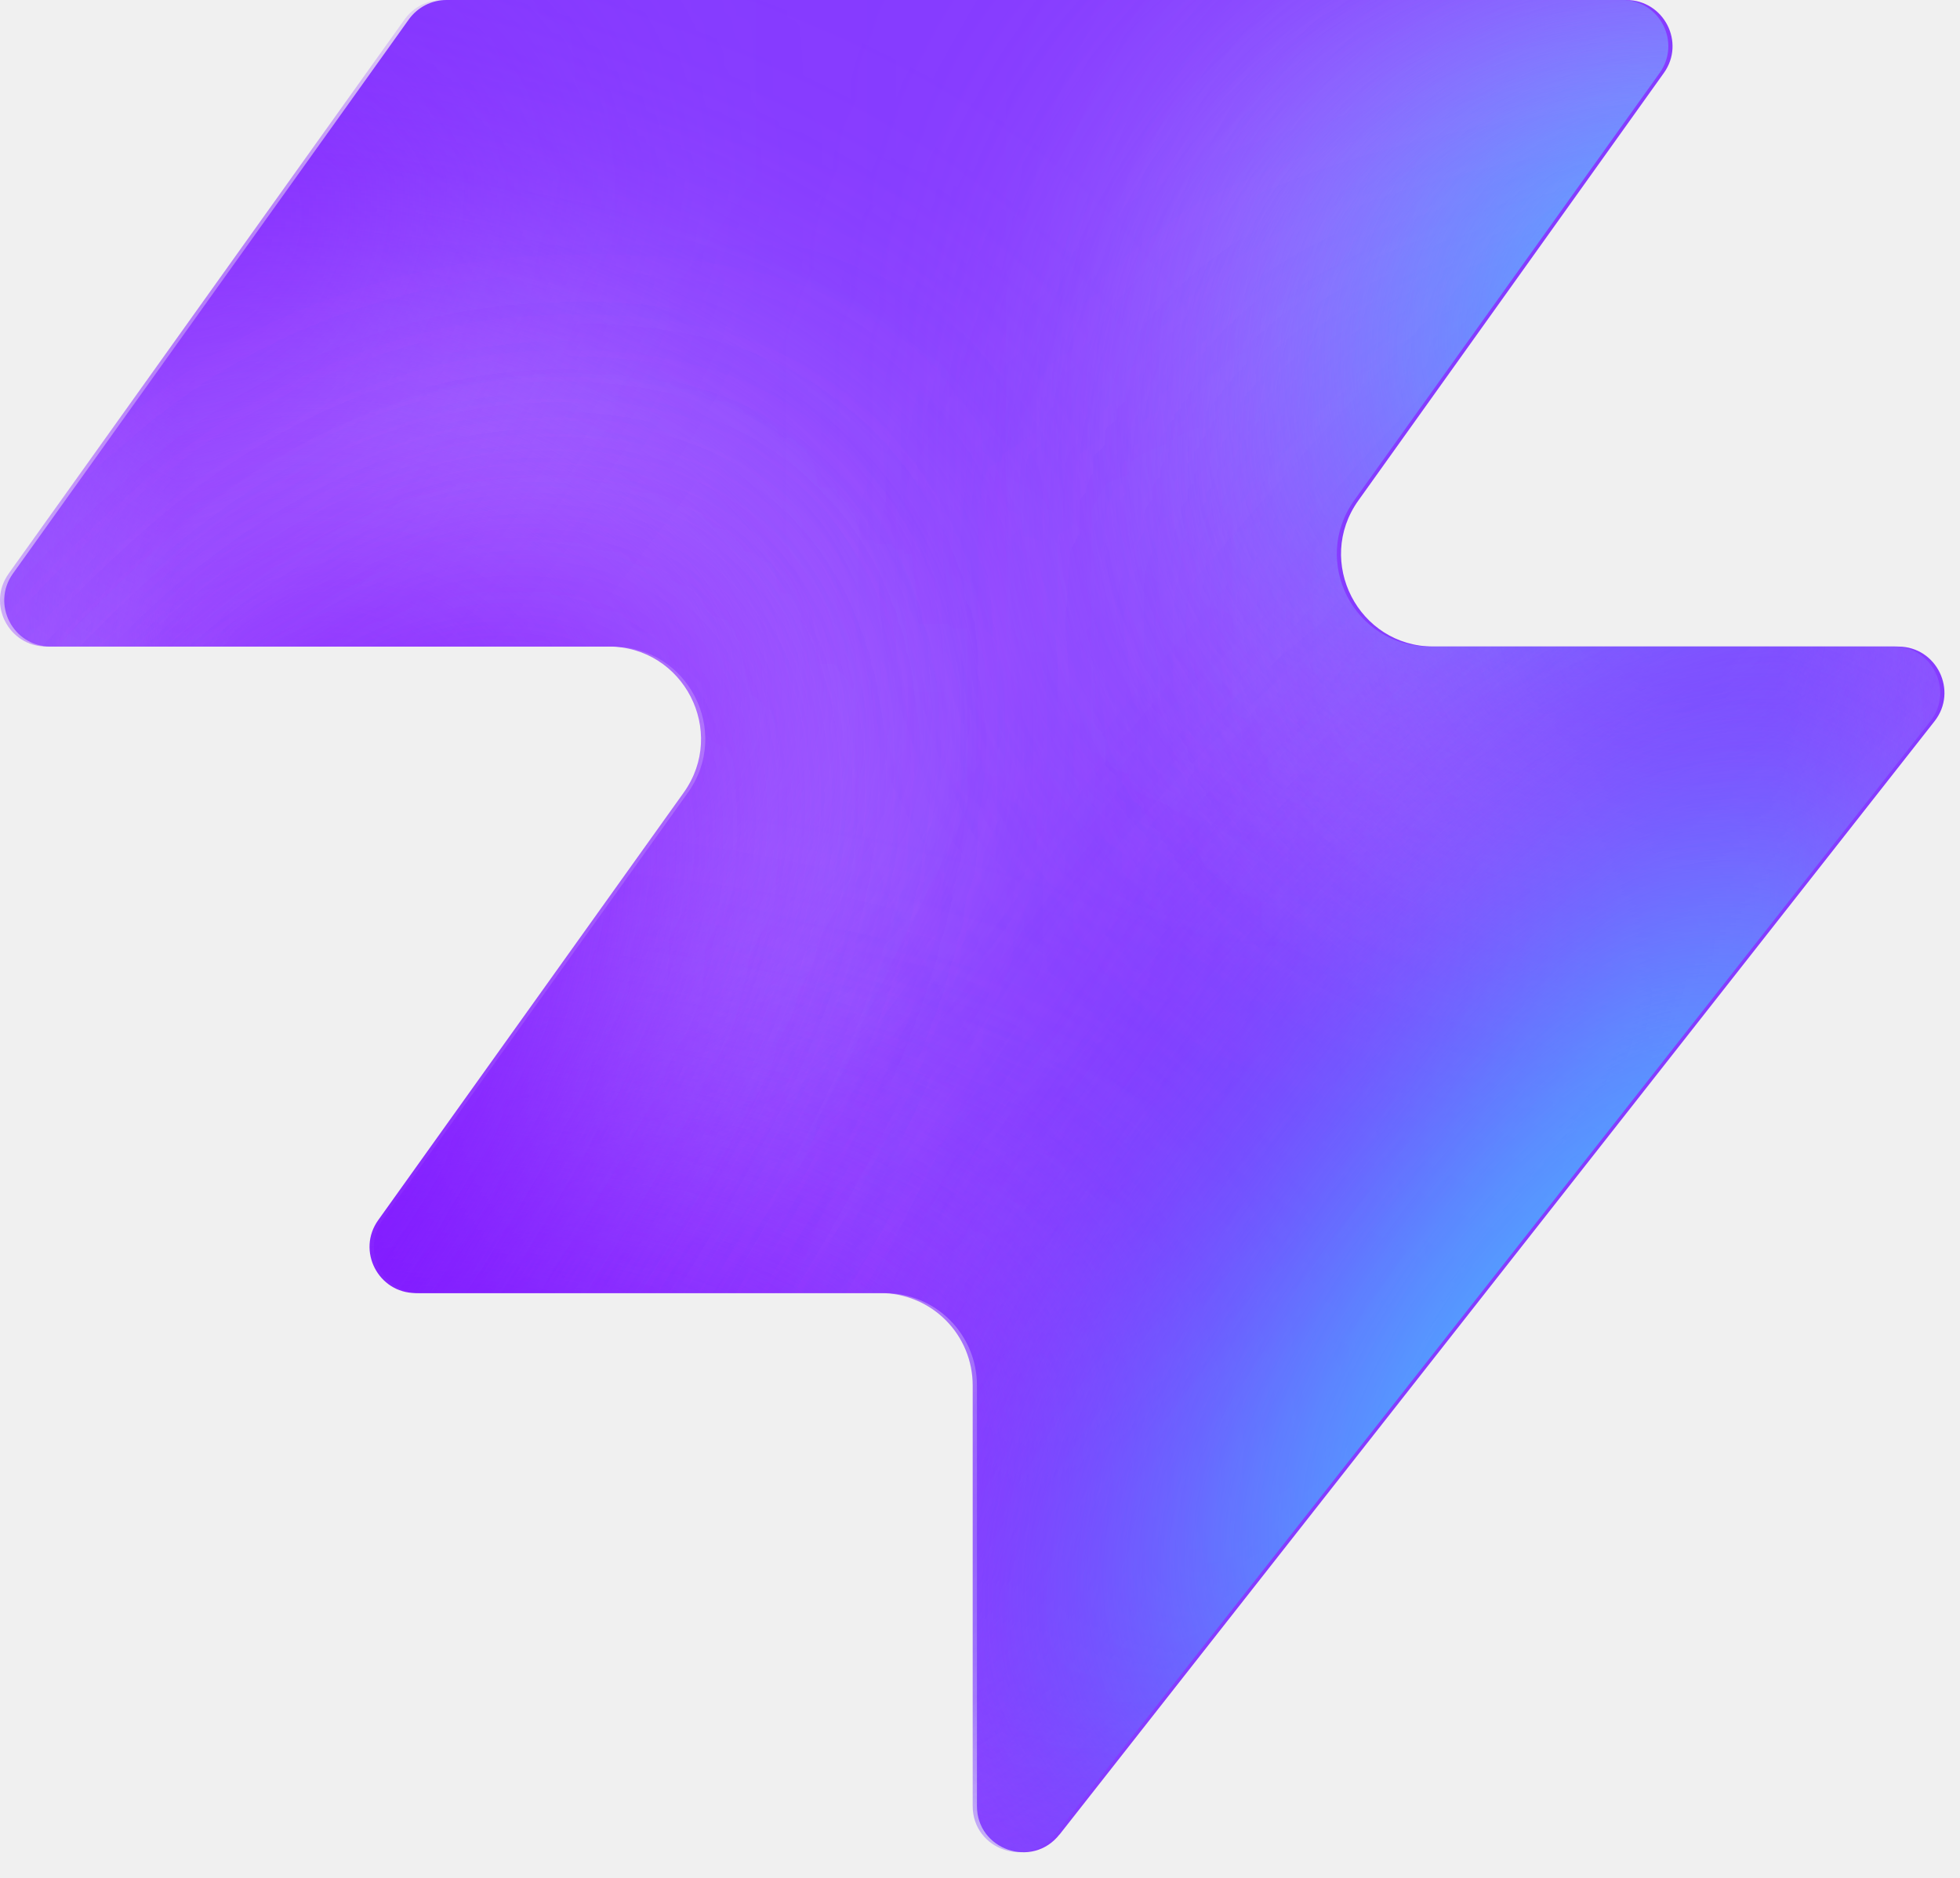
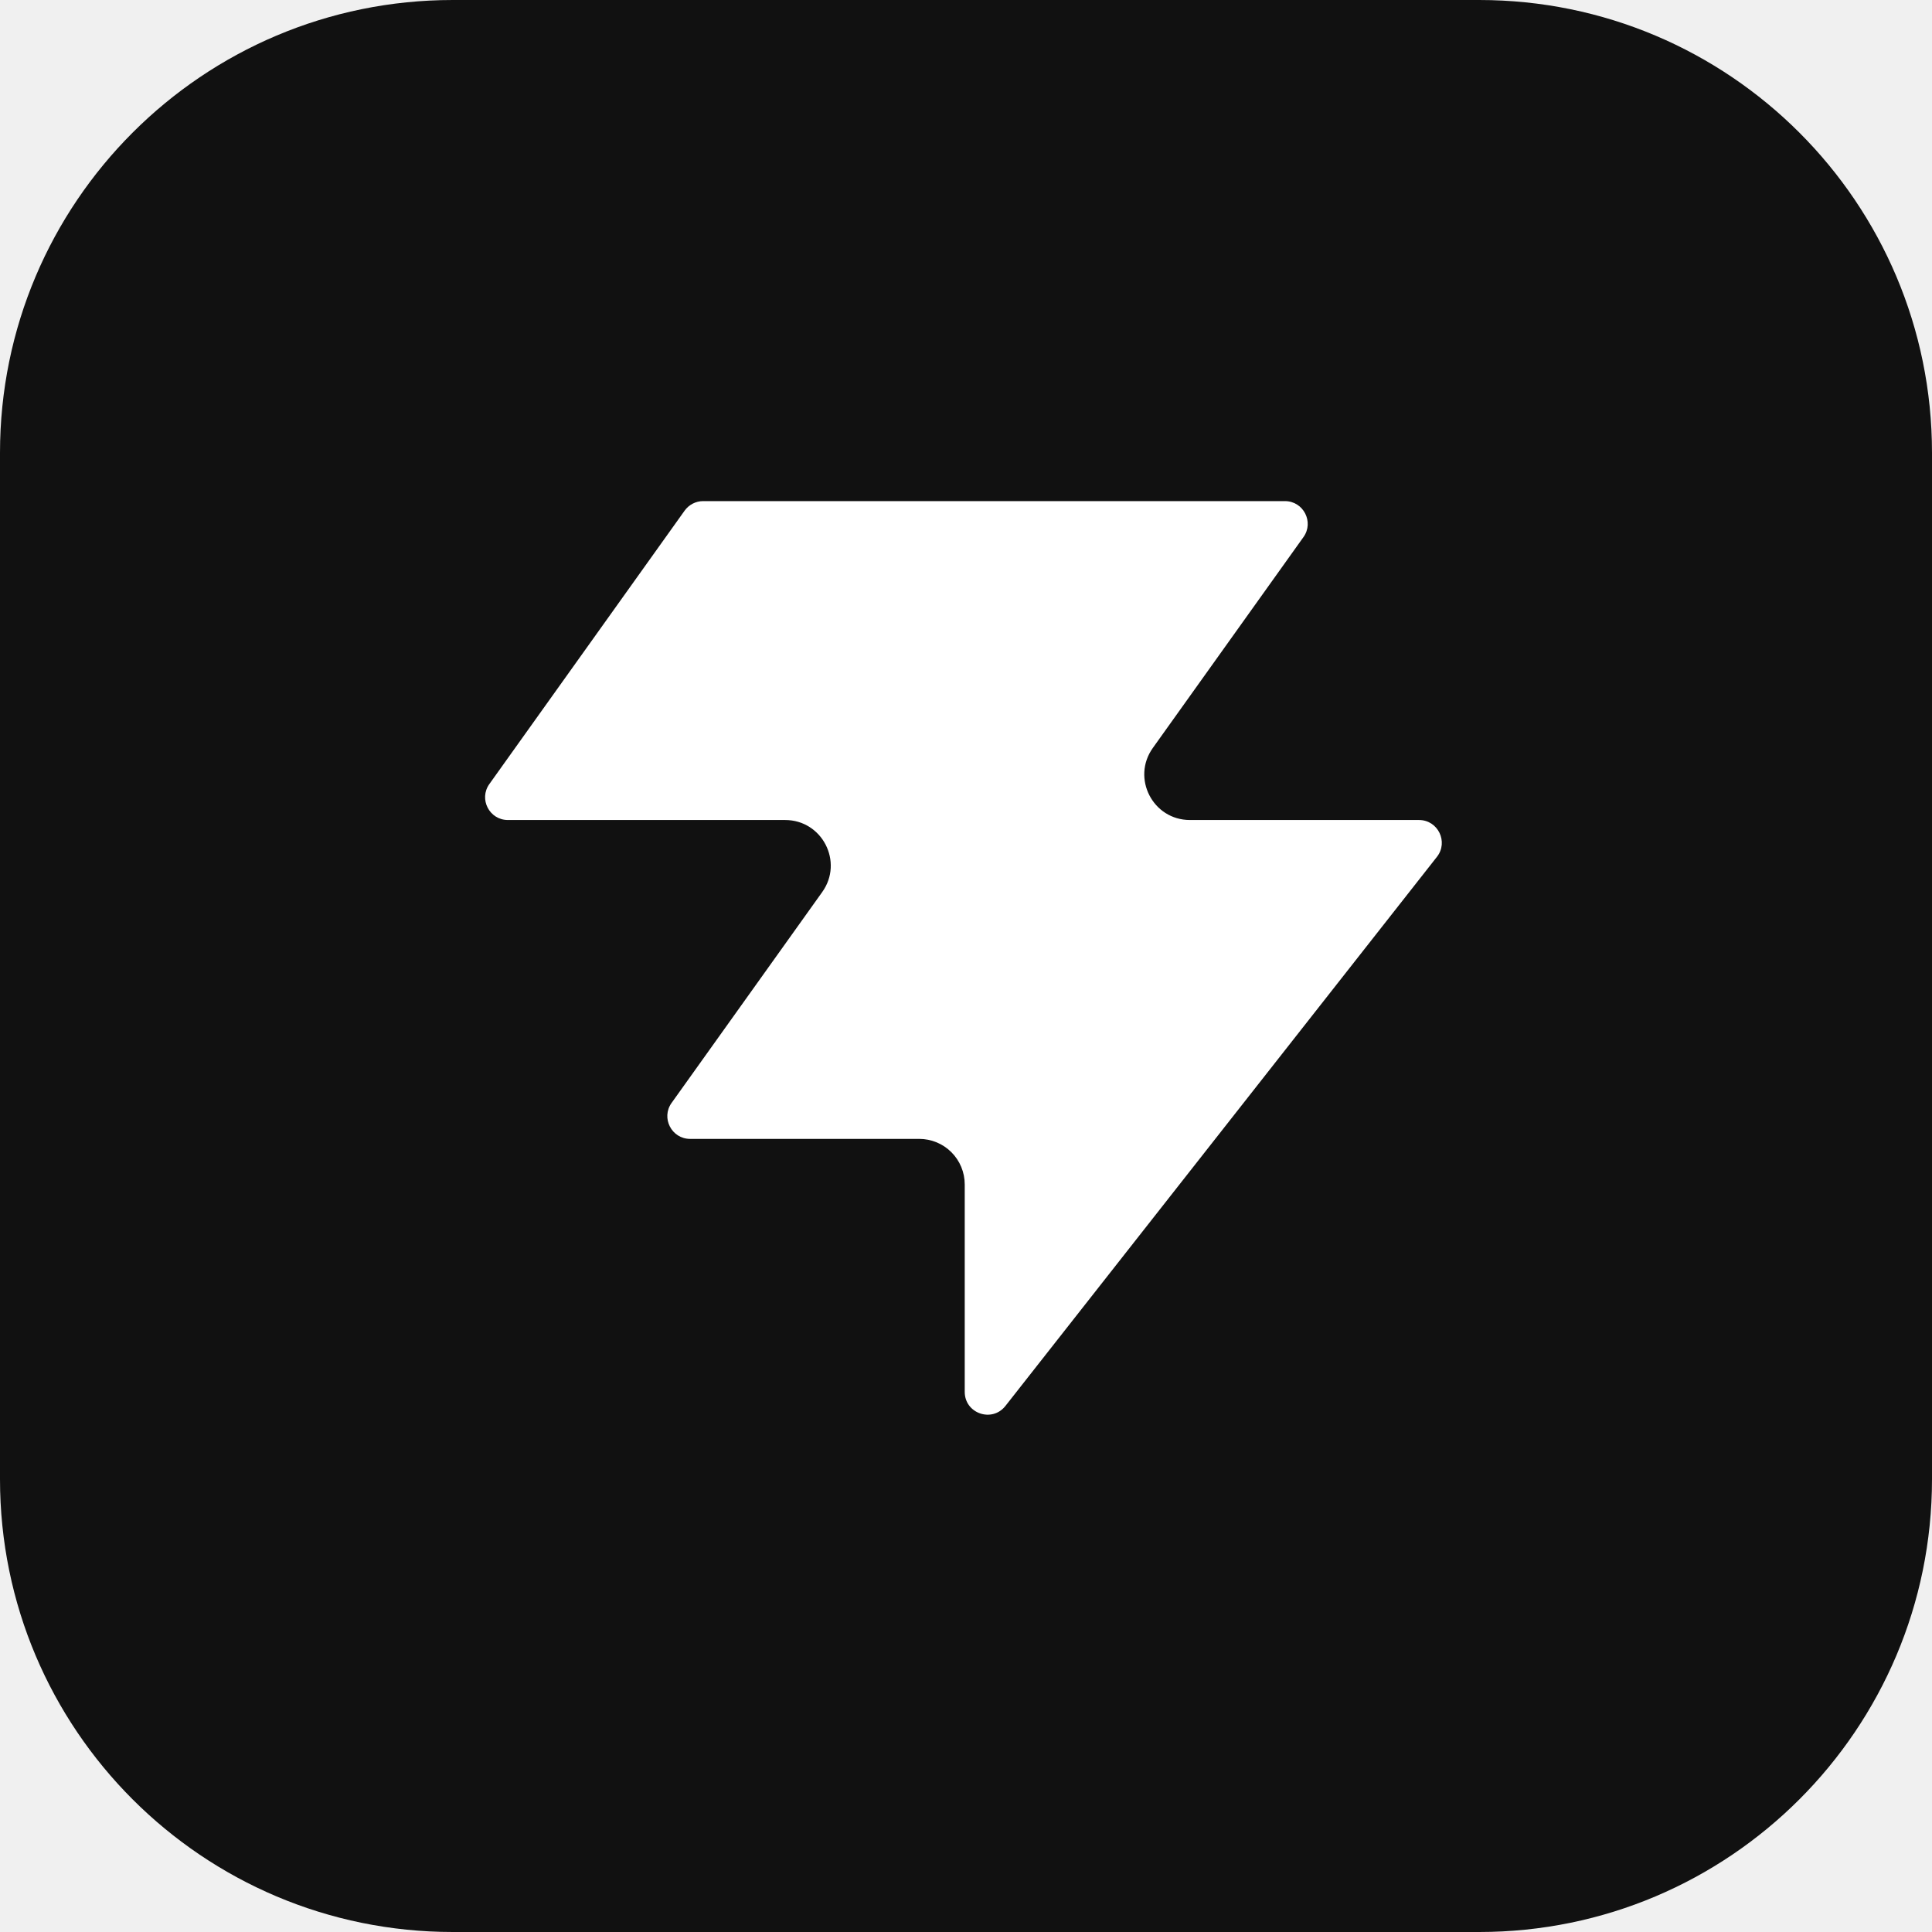
- <svg xmlns="http://www.w3.org/2000/svg" width="48" height="46" fill="none" viewBox="0 0 48 46">
-   <path fill="#863bff" d="M25.946 44.938c-.664.845-2.021.375-2.021-.698V33.937a2.26 2.26 0 0 0-2.262-2.262H10.287c-.92 0-1.456-1.04-.92-1.788l7.48-10.471c1.07-1.497 0-3.578-1.842-3.578H1.237c-.92 0-1.456-1.04-.92-1.788L10.013.474c.214-.297.556-.474.92-.474h28.894c.92 0 1.456 1.04.92 1.788l-7.48 10.471c-1.07 1.498 0 3.579 1.842 3.579h11.377c.943 0 1.473 1.088.89 1.83L25.947 44.94z" style="fill:#863bff;fill:color(display-p3 .525 .23 1);fill-opacity:1" />
-   <mask id="a" width="48" height="46" x="0" y="0" maskUnits="userSpaceOnUse" style="mask-type:alpha">
-     <path fill="#000" d="M25.842 44.938c-.664.844-2.021.375-2.021-.698V33.937a2.26 2.26 0 0 0-2.262-2.262H10.183c-.92 0-1.456-1.04-.92-1.788l7.48-10.471c1.07-1.498 0-3.579-1.842-3.579H1.133c-.92 0-1.456-1.04-.92-1.787L9.91.473c.214-.297.556-.474.92-.474h28.894c.92 0 1.456 1.04.92 1.788l-7.48 10.471c-1.07 1.498 0 3.578 1.842 3.578h11.377c.943 0 1.473 1.088.89 1.832L25.843 44.94z" style="fill:#000;fill-opacity:1" />
-   </mask>
-   <g mask="url(#a)">
-     <g filter="url(#b)">
-       <ellipse cx="5.508" cy="14.704" fill="#ede6ff" rx="5.508" ry="14.704" style="fill:#ede6ff;fill:color(display-p3 .927 .903 1);fill-opacity:1" transform="matrix(.00324 1 1 -.00324 -4.47 31.516)" />
-     </g>
-     <g filter="url(#c)">
-       <ellipse cx="10.399" cy="29.851" fill="#ede6ff" rx="10.399" ry="29.851" style="fill:#ede6ff;fill:color(display-p3 .927 .903 1);fill-opacity:1" transform="matrix(.00324 1 1 -.00324 -39.328 7.883)" />
-     </g>
-     <g filter="url(#d)">
-       <ellipse cx="5.508" cy="30.487" fill="#7e14ff" rx="5.508" ry="30.487" style="fill:#7e14ff;fill:color(display-p3 .492 .077 1);fill-opacity:1" transform="rotate(89.814 -25.913 -14.639)scale(1 -1)" />
-     </g>
-     <g filter="url(#e)">
-       <ellipse cx="5.508" cy="30.599" fill="#7e14ff" rx="5.508" ry="30.599" style="fill:#7e14ff;fill:color(display-p3 .492 .077 1);fill-opacity:1" transform="rotate(89.814 -32.644 -3.334)scale(1 -1)" />
-     </g>
-     <g filter="url(#f)">
-       <ellipse cx="5.508" cy="30.599" fill="#7e14ff" rx="5.508" ry="30.599" style="fill:#7e14ff;fill:color(display-p3 .492 .077 1);fill-opacity:1" transform="matrix(.00324 1 1 -.00324 -34.34 30.47)" />
-     </g>
-     <g filter="url(#g)">
-       <ellipse cx="14.072" cy="22.078" fill="#ede6ff" rx="14.072" ry="22.078" style="fill:#ede6ff;fill:color(display-p3 .927 .903 1);fill-opacity:1" transform="rotate(93.35 24.506 48.493)scale(-1 1)" />
-     </g>
-     <g filter="url(#h)">
-       <ellipse cx="3.47" cy="21.501" fill="#7e14ff" rx="3.47" ry="21.501" style="fill:#7e14ff;fill:color(display-p3 .492 .077 1);fill-opacity:1" transform="rotate(89.009 28.708 47.59)scale(-1 1)" />
-     </g>
-     <g filter="url(#i)">
-       <ellipse cx="3.47" cy="21.501" fill="#7e14ff" rx="3.47" ry="21.501" style="fill:#7e14ff;fill:color(display-p3 .492 .077 1);fill-opacity:1" transform="rotate(89.009 28.708 47.59)scale(-1 1)" />
-     </g>
-     <g filter="url(#j)">
-       <ellipse cx=".387" cy="8.972" fill="#7e14ff" rx="4.407" ry="29.108" style="fill:#7e14ff;fill:color(display-p3 .492 .077 1);fill-opacity:1" transform="rotate(39.51 .387 8.972)" />
-     </g>
-     <g filter="url(#k)">
-       <ellipse cx="47.523" cy="-6.092" fill="#7e14ff" rx="4.407" ry="29.108" style="fill:#7e14ff;fill:color(display-p3 .492 .077 1);fill-opacity:1" transform="rotate(37.892 47.523 -6.092)" />
-     </g>
-     <g filter="url(#l)">
-       <ellipse cx="41.412" cy="6.333" fill="#47bfff" rx="5.971" ry="9.665" style="fill:#47bfff;fill:color(display-p3 .28 .748 1);fill-opacity:1" transform="rotate(37.892 41.412 6.333)" />
-     </g>
-     <g filter="url(#m)">
-       <ellipse cx="-1.879" cy="38.332" fill="#7e14ff" rx="4.407" ry="29.108" style="fill:#7e14ff;fill:color(display-p3 .492 .077 1);fill-opacity:1" transform="rotate(37.892 -1.88 38.332)" />
-     </g>
-     <g filter="url(#n)">
-       <ellipse cx="-1.879" cy="38.332" fill="#7e14ff" rx="4.407" ry="29.108" style="fill:#7e14ff;fill:color(display-p3 .492 .077 1);fill-opacity:1" transform="rotate(37.892 -1.88 38.332)" />
-     </g>
-     <g filter="url(#o)">
-       <ellipse cx="35.651" cy="29.907" fill="#7e14ff" rx="4.407" ry="29.108" style="fill:#7e14ff;fill:color(display-p3 .492 .077 1);fill-opacity:1" transform="rotate(37.892 35.651 29.907)" />
-     </g>
-     <g filter="url(#p)">
-       <ellipse cx="38.418" cy="32.4" fill="#47bfff" rx="5.971" ry="15.297" style="fill:#47bfff;fill:color(display-p3 .28 .748 1);fill-opacity:1" transform="rotate(37.892 38.418 32.4)" />
-     </g>
+ <svg xmlns="http://www.w3.org/2000/svg" width="64" height="64" viewBox="0 0 64 64">
+   <rect width="64" height="64" rx="15" fill="#111111" />
+   <g transform="translate(16 16.6) scale(0.667)" fill="#ffffff">
+     <path d="M25.946 44.938c-.664.845-2.021.375-2.021-.698V33.937a2.26 2.26 0 0 0-2.262-2.262H10.287c-.92 0-1.456-1.04-.92-1.788l7.48-10.471c1.07-1.497 0-3.578-1.842-3.578H1.237c-.92 0-1.456-1.04-.92-1.788L10.013.474c.214-.297.556-.474.92-.474h28.894c.92 0 1.456 1.04.92 1.788l-7.48 10.471c-1.07 1.498 0 3.579 1.842 3.579h11.377c.943 0 1.473 1.088.89 1.83L25.946 44.938z" />
  </g>
-   <defs>
-     <filter id="b" width="60.045" height="41.654" x="-19.77" y="16.149" color-interpolation-filters="sRGB" filterUnits="userSpaceOnUse">
-       <feFlood flood-opacity="0" result="BackgroundImageFix" />
-       <feBlend in="SourceGraphic" in2="BackgroundImageFix" result="shape" />
-       <feGaussianBlur result="effect1_foregroundBlur_2002_17158" stdDeviation="7.659" />
-     </filter>
-     <filter id="c" width="90.34" height="51.437" x="-54.613" y="-7.533" color-interpolation-filters="sRGB" filterUnits="userSpaceOnUse">
-       <feFlood flood-opacity="0" result="BackgroundImageFix" />
-       <feBlend in="SourceGraphic" in2="BackgroundImageFix" result="shape" />
-       <feGaussianBlur result="effect1_foregroundBlur_2002_17158" stdDeviation="7.659" />
-     </filter>
-     <filter id="d" width="79.355" height="29.4" x="-49.64" y="2.03" color-interpolation-filters="sRGB" filterUnits="userSpaceOnUse">
-       <feFlood flood-opacity="0" result="BackgroundImageFix" />
-       <feBlend in="SourceGraphic" in2="BackgroundImageFix" result="shape" />
-       <feGaussianBlur result="effect1_foregroundBlur_2002_17158" stdDeviation="4.596" />
-     </filter>
-     <filter id="e" width="79.579" height="29.4" x="-45.045" y="20.029" color-interpolation-filters="sRGB" filterUnits="userSpaceOnUse">
-       <feFlood flood-opacity="0" result="BackgroundImageFix" />
-       <feBlend in="SourceGraphic" in2="BackgroundImageFix" result="shape" />
-       <feGaussianBlur result="effect1_foregroundBlur_2002_17158" stdDeviation="4.596" />
-     </filter>
-     <filter id="f" width="79.579" height="29.4" x="-43.513" y="21.178" color-interpolation-filters="sRGB" filterUnits="userSpaceOnUse">
-       <feFlood flood-opacity="0" result="BackgroundImageFix" />
-       <feBlend in="SourceGraphic" in2="BackgroundImageFix" result="shape" />
-       <feGaussianBlur result="effect1_foregroundBlur_2002_17158" stdDeviation="4.596" />
-     </filter>
-     <filter id="g" width="74.749" height="58.852" x="15.756" y="-17.901" color-interpolation-filters="sRGB" filterUnits="userSpaceOnUse">
-       <feFlood flood-opacity="0" result="BackgroundImageFix" />
-       <feBlend in="SourceGraphic" in2="BackgroundImageFix" result="shape" />
-       <feGaussianBlur result="effect1_foregroundBlur_2002_17158" stdDeviation="7.659" />
-     </filter>
-     <filter id="h" width="61.377" height="25.362" x="23.548" y="2.284" color-interpolation-filters="sRGB" filterUnits="userSpaceOnUse">
-       <feFlood flood-opacity="0" result="BackgroundImageFix" />
-       <feBlend in="SourceGraphic" in2="BackgroundImageFix" result="shape" />
-       <feGaussianBlur result="effect1_foregroundBlur_2002_17158" stdDeviation="4.596" />
-     </filter>
-     <filter id="i" width="61.377" height="25.362" x="23.548" y="2.284" color-interpolation-filters="sRGB" filterUnits="userSpaceOnUse">
-       <feFlood flood-opacity="0" result="BackgroundImageFix" />
-       <feBlend in="SourceGraphic" in2="BackgroundImageFix" result="shape" />
-       <feGaussianBlur result="effect1_foregroundBlur_2002_17158" stdDeviation="4.596" />
-     </filter>
-     <filter id="j" width="56.045" height="63.649" x="-27.636" y="-22.853" color-interpolation-filters="sRGB" filterUnits="userSpaceOnUse">
-       <feFlood flood-opacity="0" result="BackgroundImageFix" />
-       <feBlend in="SourceGraphic" in2="BackgroundImageFix" result="shape" />
-       <feGaussianBlur result="effect1_foregroundBlur_2002_17158" stdDeviation="4.596" />
-     </filter>
-     <filter id="k" width="54.814" height="64.646" x="20.116" y="-38.415" color-interpolation-filters="sRGB" filterUnits="userSpaceOnUse">
-       <feFlood flood-opacity="0" result="BackgroundImageFix" />
-       <feBlend in="SourceGraphic" in2="BackgroundImageFix" result="shape" />
-       <feGaussianBlur result="effect1_foregroundBlur_2002_17158" stdDeviation="4.596" />
-     </filter>
-     <filter id="l" width="33.541" height="35.313" x="24.641" y="-11.323" color-interpolation-filters="sRGB" filterUnits="userSpaceOnUse">
-       <feFlood flood-opacity="0" result="BackgroundImageFix" />
-       <feBlend in="SourceGraphic" in2="BackgroundImageFix" result="shape" />
-       <feGaussianBlur result="effect1_foregroundBlur_2002_17158" stdDeviation="4.596" />
-     </filter>
-     <filter id="m" width="54.814" height="64.646" x="-29.286" y="6.009" color-interpolation-filters="sRGB" filterUnits="userSpaceOnUse">
-       <feFlood flood-opacity="0" result="BackgroundImageFix" />
-       <feBlend in="SourceGraphic" in2="BackgroundImageFix" result="shape" />
-       <feGaussianBlur result="effect1_foregroundBlur_2002_17158" stdDeviation="4.596" />
-     </filter>
-     <filter id="n" width="54.814" height="64.646" x="-29.286" y="6.009" color-interpolation-filters="sRGB" filterUnits="userSpaceOnUse">
-       <feFlood flood-opacity="0" result="BackgroundImageFix" />
-       <feBlend in="SourceGraphic" in2="BackgroundImageFix" result="shape" />
-       <feGaussianBlur result="effect1_foregroundBlur_2002_17158" stdDeviation="4.596" />
-     </filter>
-     <filter id="o" width="54.814" height="64.646" x="8.244" y="-2.416" color-interpolation-filters="sRGB" filterUnits="userSpaceOnUse">
-       <feFlood flood-opacity="0" result="BackgroundImageFix" />
-       <feBlend in="SourceGraphic" in2="BackgroundImageFix" result="shape" />
-       <feGaussianBlur result="effect1_foregroundBlur_2002_17158" stdDeviation="4.596" />
-     </filter>
-     <filter id="p" width="39.409" height="43.623" x="18.713" y="10.588" color-interpolation-filters="sRGB" filterUnits="userSpaceOnUse">
-       <feFlood flood-opacity="0" result="BackgroundImageFix" />
-       <feBlend in="SourceGraphic" in2="BackgroundImageFix" result="shape" />
-       <feGaussianBlur result="effect1_foregroundBlur_2002_17158" stdDeviation="4.596" />
-     </filter>
-   </defs>
</svg>
